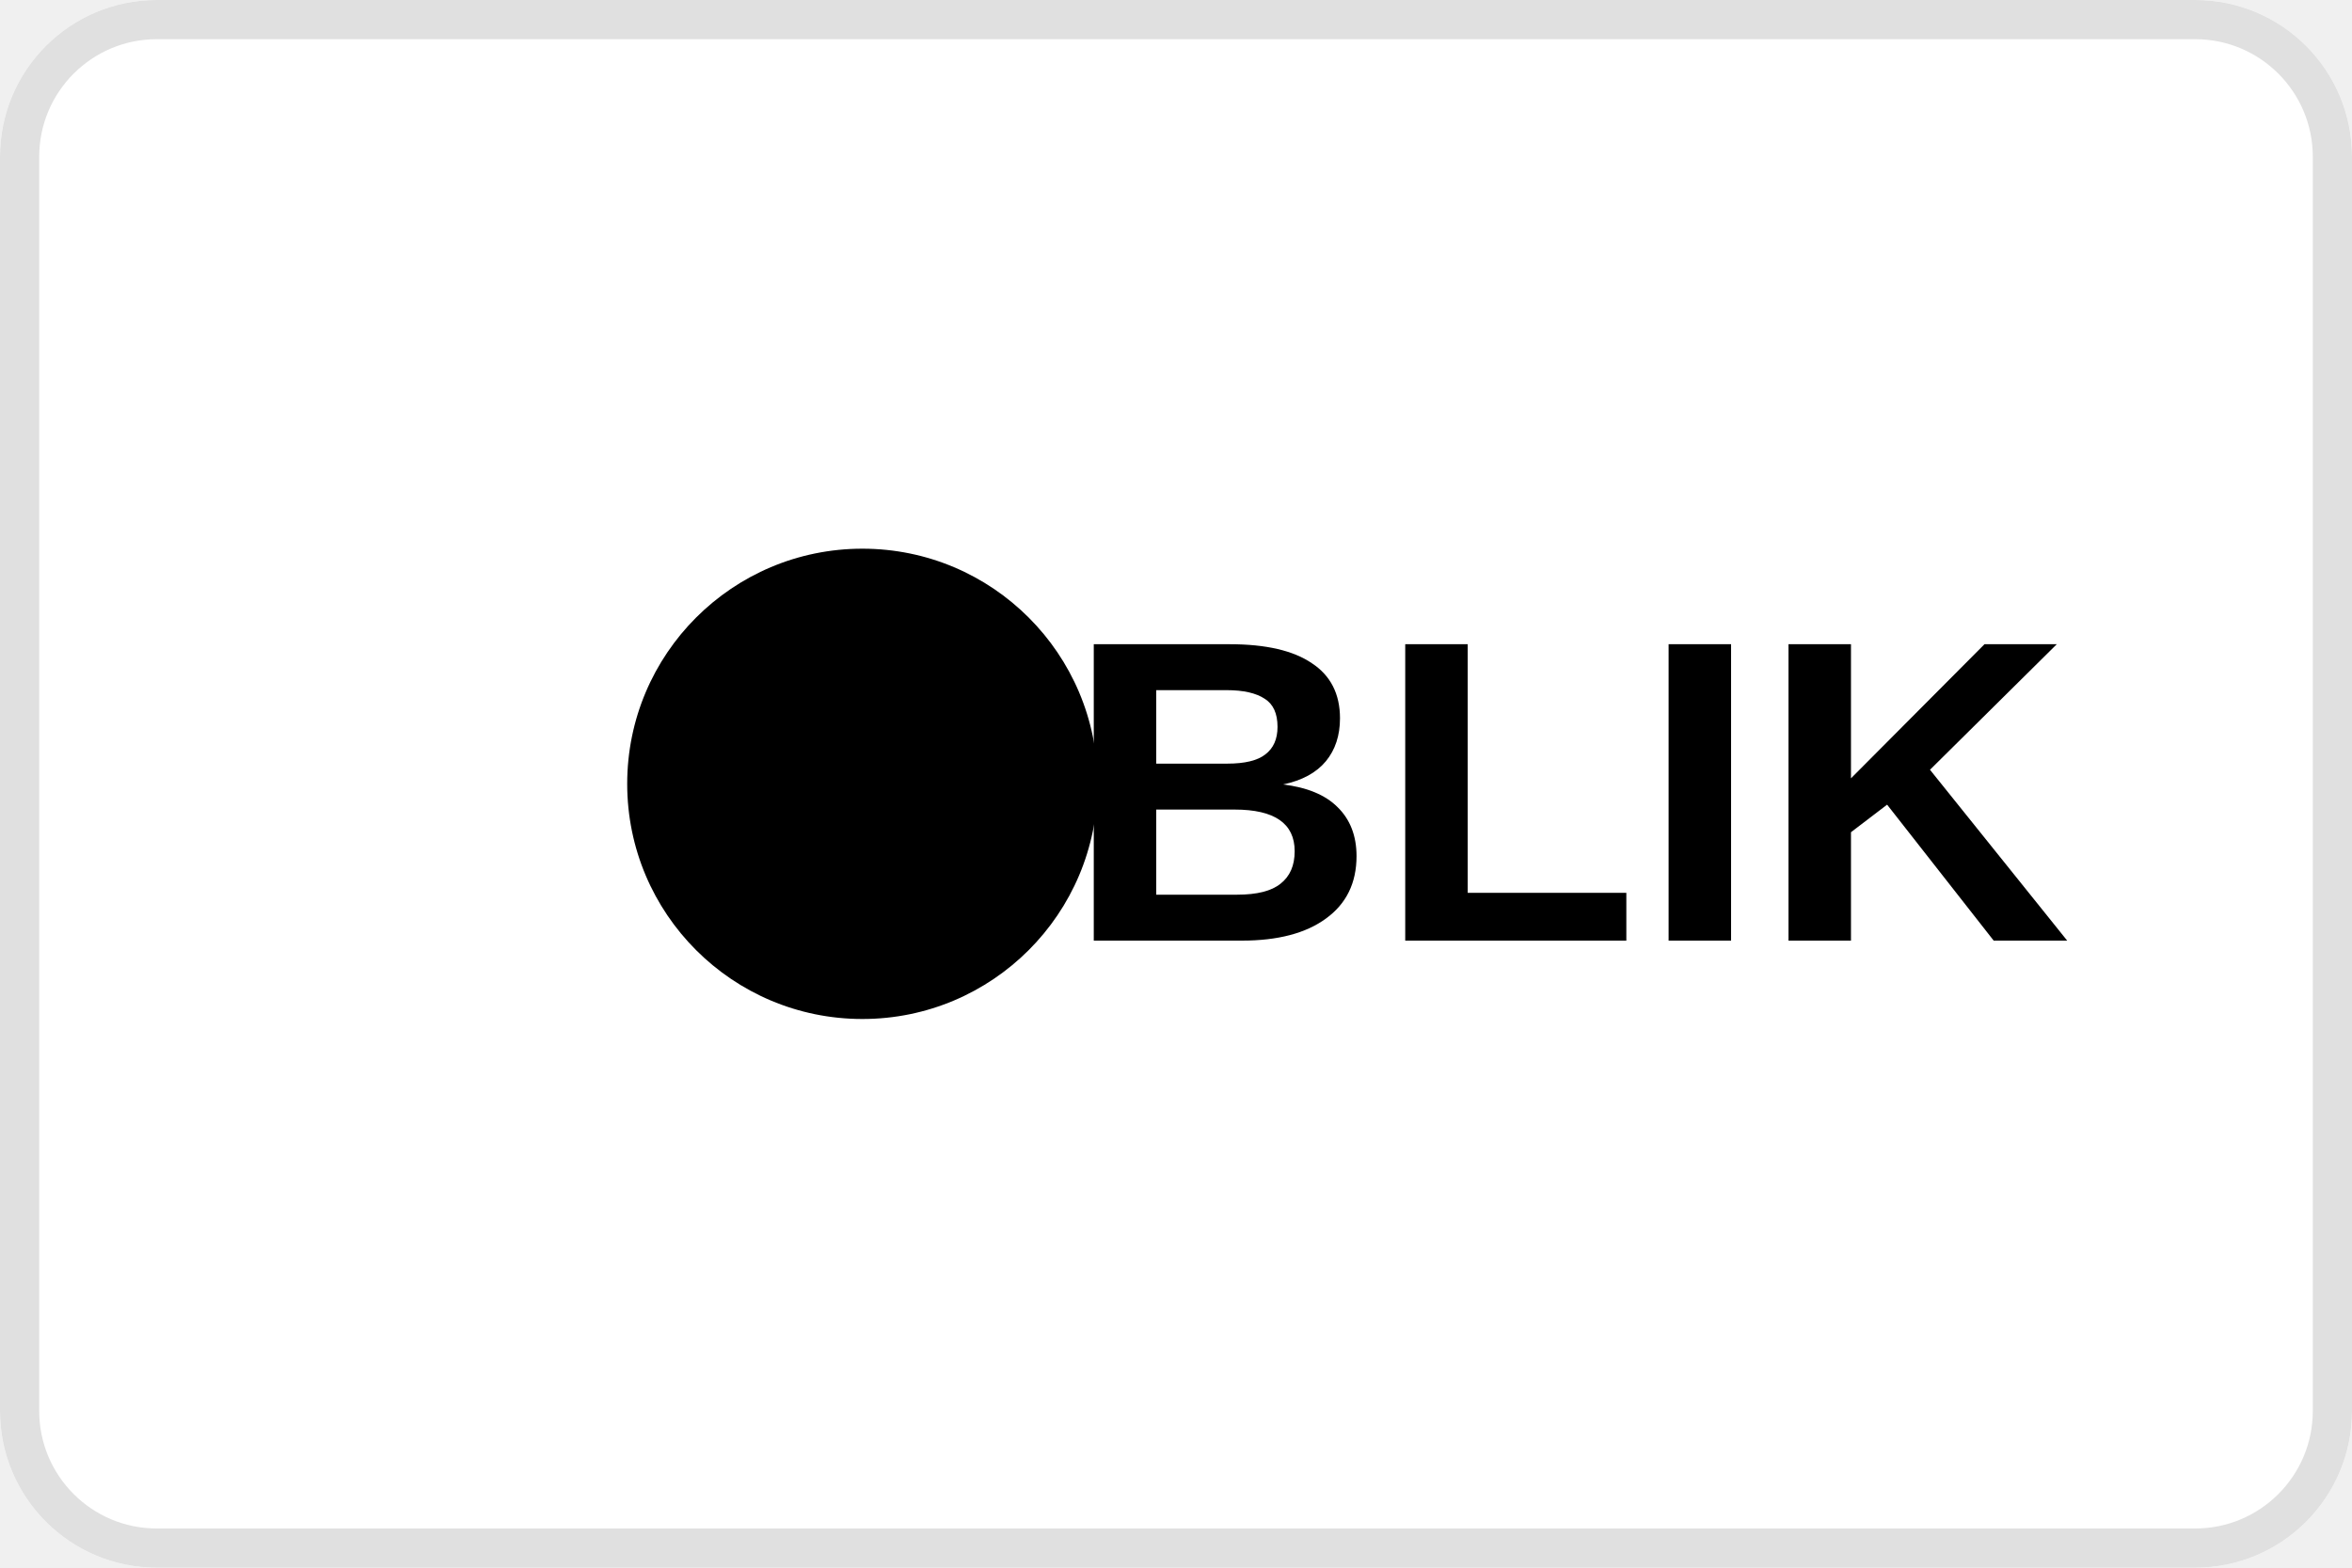
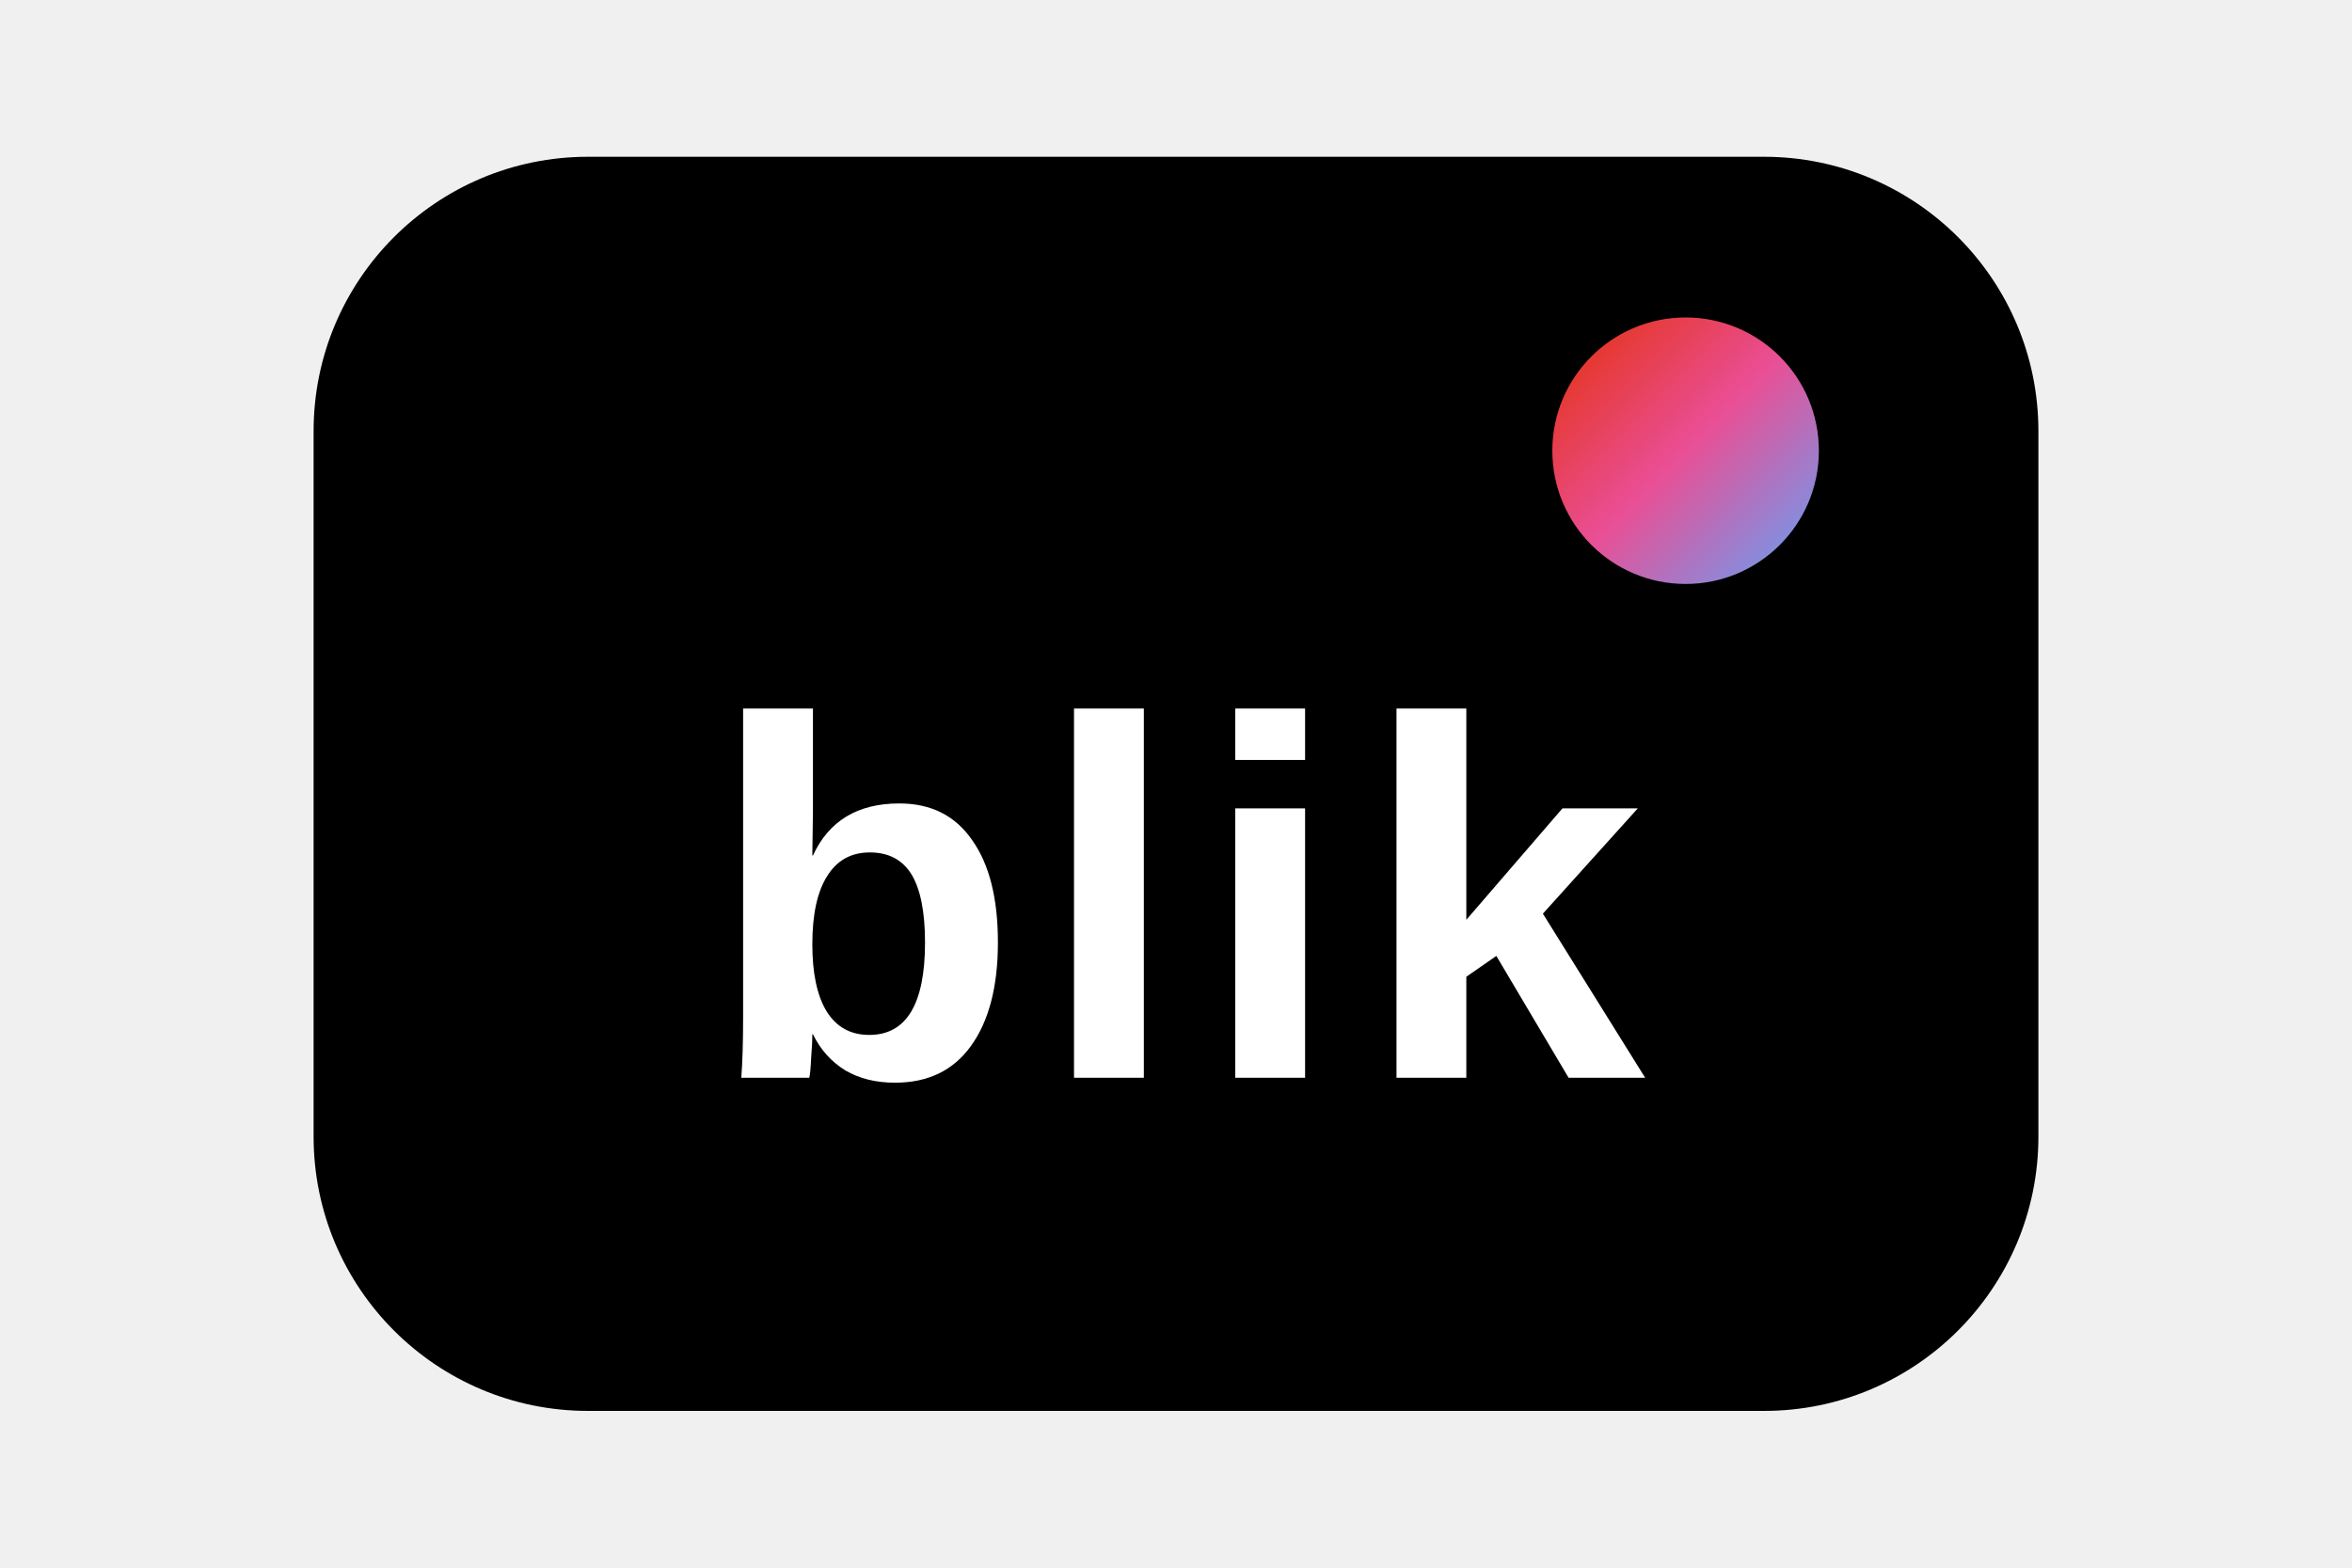
<svg xmlns="http://www.w3.org/2000/svg" viewBox="0 0 60 40" fill="none">
-   <rect width="60" height="40" rx="4" fill="#fff" />
-   <rect x=".5" y=".5" width="59" height="39" rx="3.5" stroke="#e0e0e0" />
-   <circle cx="22" cy="20" r="6" fill="#000" />
-   <text x="40" y="24" text-anchor="middle" font-family="Arial,sans-serif" font-size="11" font-weight="700" fill="#000">BLIK</text>
+   <rect x="8" y="4" width="44" height="32" rx="7" fill="#000" />
+   <defs>
+     <linearGradient id="blikdot" x1="0" y1="0" x2="1" y2="1">
+       <stop offset="0" stop-color="#E52F08" />
+       <stop offset=".5" stop-color="#E94F96" />
+       <stop offset="1" stop-color="#5FA5F9" />
+     </linearGradient>
+   </defs>
+   <circle cx="43" cy="11.5" r="3.4" fill="url(#blikdot)" />
+   <text x="30" y="27.5" text-anchor="middle" font-family="Arial,sans-serif" font-size="13" font-weight="700" fill="#fff" letter-spacing="0.5">blik</text>
</svg>
